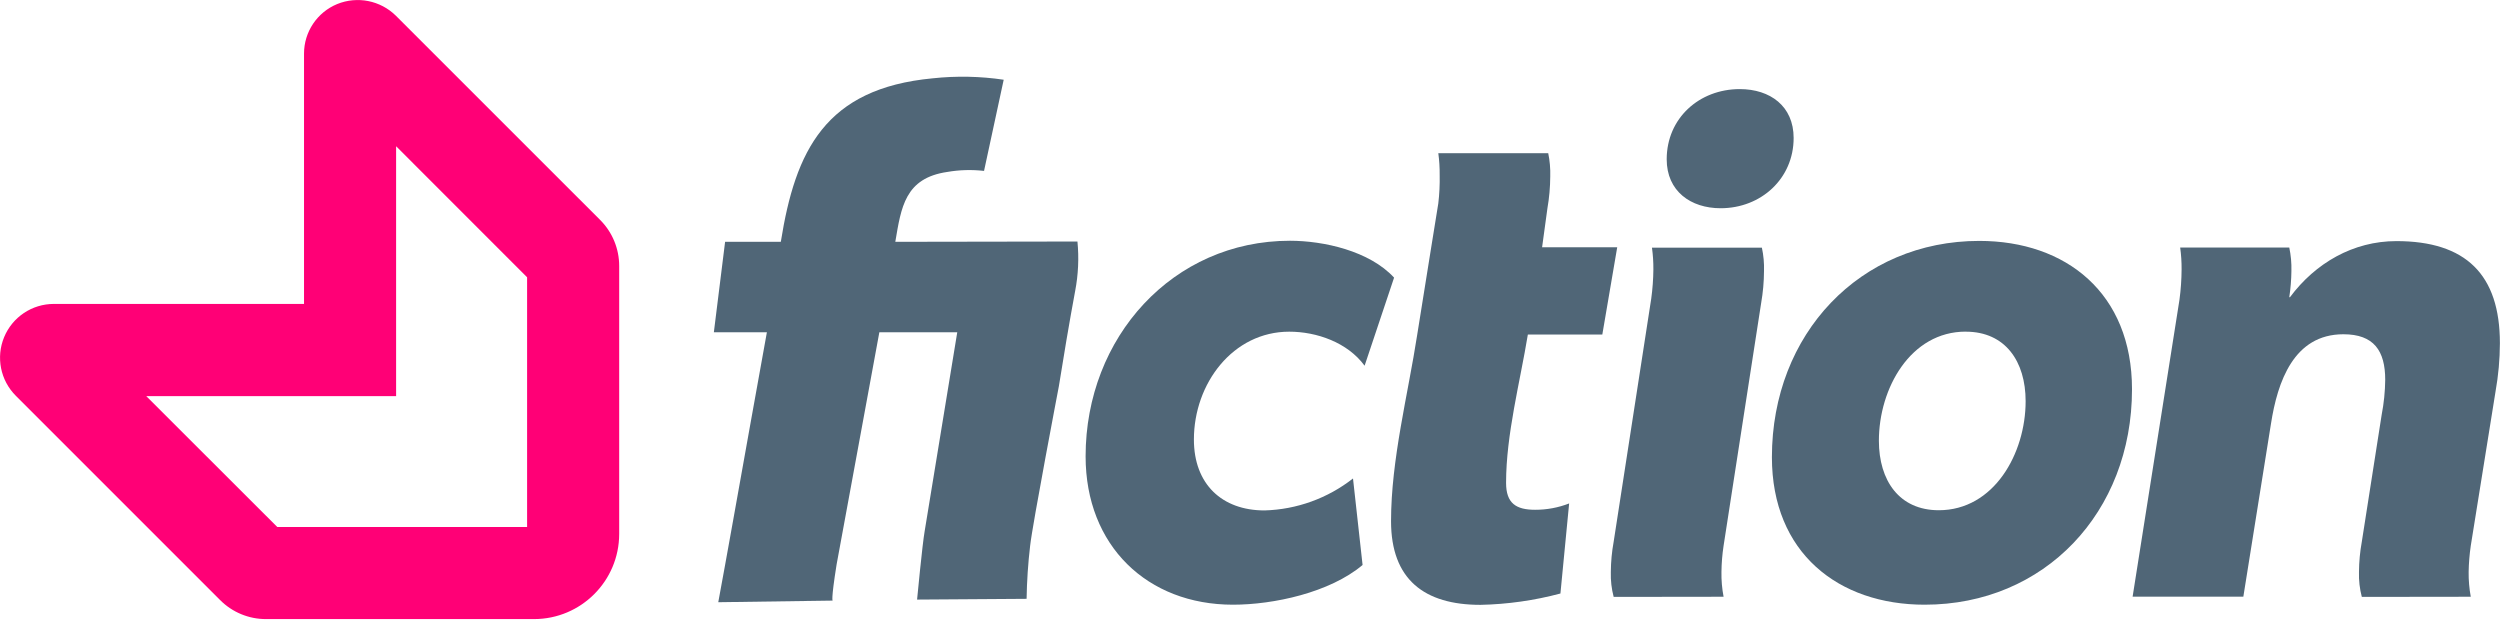
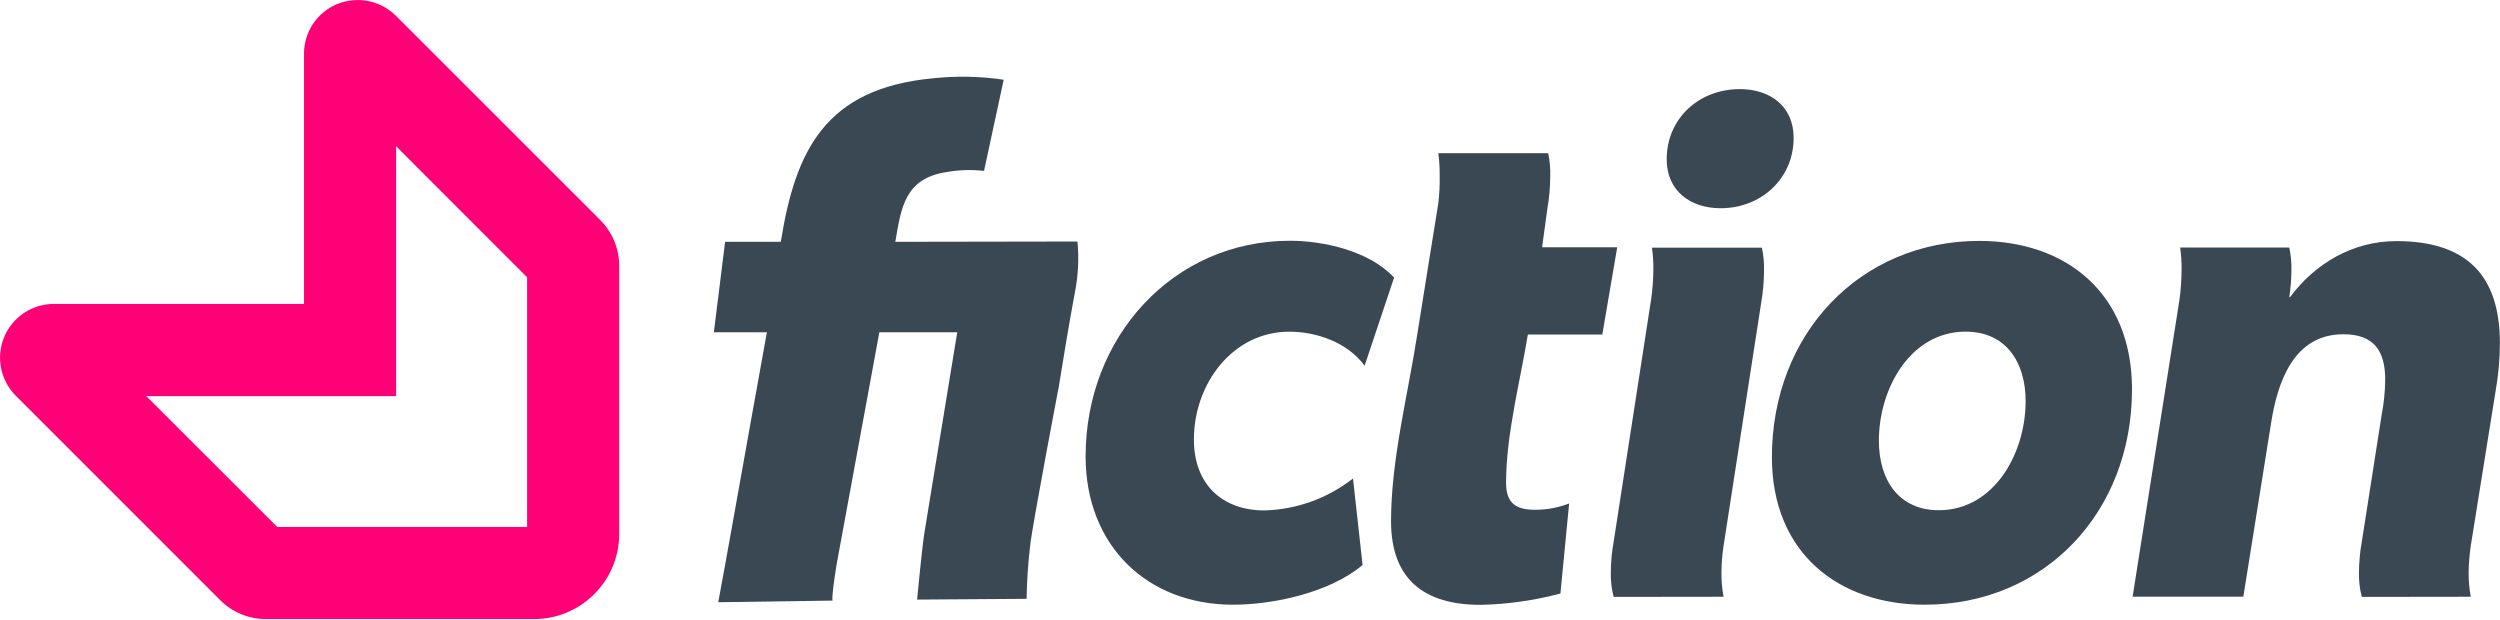
<svg xmlns="http://www.w3.org/2000/svg" id="Fiction" data-name="Fiction" viewBox="0 0 493.55 122.21">
  <defs>
    <style>
-             .letters{fill:#506677;} .pin{fill:#ff0076;}
+             .letters{fill:#3a4854;} .pin{fill:#ff0076;}
        </style>
  </defs>
  <path d="M303.13,170.46c-3.38-4.61-9.47-6.72-14.88-6.72-11.11,0-18.82,10.22-18.82,21.29,0,8.82,5.55,14,13.95,14a29.66,29.66,0,0,0,17.46-6.31l1.89,17.08c-6.49,5.46-17.59,7.84-25.58,7.84-16.92,0-29.1-11.62-29.1-29.29,0-23.52,17.23-42.56,40.34-42.56,6.64,0,15.69,2,20.56,7.28Z" class="letters" transform="translate(-33.73 -98.26)" />
  <path d="M338.17,147.08H353l-2.94,17.22h-14.7c-1.54,9.38-4.3,19.75-4.3,29.29,0,4.06,2,5.31,5.73,5.31a18.37,18.37,0,0,0,6.72-1.25l-1.72,17.78A66.5,66.5,0,0,1,326,217.67c-11.07,0-17.65-5-17.65-16.52,0-12.18,3.36-25.06,5.17-36.83l2.76-17.23h0l1.4-8.68a40.32,40.32,0,0,0,.27-5.6,29.61,29.61,0,0,0-.27-4.31h21.7a19.66,19.66,0,0,1,.4,4.59,38,38,0,0,1-.56,6.31Z" class="letters" transform="translate(-33.73 -98.26)" />
  <path d="M352.3,216.1a17.24,17.24,0,0,1-.56-4.9,34.78,34.78,0,0,1,.56-6l7.42-48a45.89,45.89,0,0,0,.42-5.74,29.62,29.62,0,0,0-.28-4.31h21.7a19,19,0,0,1,.42,4.63,37.91,37.91,0,0,1-.56,6.29L374,206a37.28,37.28,0,0,0-.42,5.17,23.74,23.74,0,0,0,.42,4.9Zm21.11-76.73c-5.89,0-10.64-3.36-10.64-9.66,0-8.12,6.43-13.86,14.42-13.86,6,0,10.64,3.36,10.64,9.65,0,8-6.41,13.87-14.42,13.87" class="letters" transform="translate(-33.73 -98.26)" />
  <path d="M413.69,217.64c-17,0-30.15-10.22-30.15-29.12,0-24.36,17.41-42.7,40.94-42.7,17.14,0,30.15,10.33,30.15,29.29,0,24.31-17.26,42.53-40.94,42.53m8.11-53.91c-10.9,0-17.14,11.2-17.14,21.54,0,7.84,4,13.72,11.82,13.72,10.9,0,17.15-11.2,17.15-21.53,0-7.84-4-13.72-11.81-13.72Z" class="letters" transform="translate(-33.73 -98.26)" />
  <path d="M500,216.1a17.24,17.24,0,0,1-.56-4.9,34.78,34.78,0,0,1,.56-6l3.92-25.06a38.89,38.89,0,0,0,.7-6.89c0-5.75-2.24-9-8.26-9-9.8,0-13,9.38-14.29,17.64l-5.46,34.17H454.75L464,157.44a46.88,46.88,0,0,0,.42-6,29.62,29.62,0,0,0-.28-4.31h21.54a20,20,0,0,1,.42,4.63,37.41,37.41,0,0,1-.42,5.17h.14c5-6.72,12.46-11.07,21-11.07,13.71,0,20.44,6.59,20.44,20.16a55.25,55.25,0,0,1-.86,9.52L521.51,206a40.64,40.64,0,0,0-.42,5.17,25.21,25.21,0,0,0,.42,4.9Z" class="letters" transform="translate(-33.73 -98.26)" />
  <path d="M210.48,146c1.16-6.82,1.89-12.59,10.3-13.8A25.51,25.51,0,0,1,228,132L231.88,114a55.19,55.19,0,0,0-14-.28c-21.24,2-27.13,14.27-30,32.27h-11l-2.22,17.86h10.47s-6.24,34.61-6.66,37.11-2.94,16.19-2.94,16.19l22.59-.32s-.39.14.77-7.12l8.44-45.85h15.38l-6.44,39.3c-.44,2.46-1.49,13.47-1.49,13.47l21.62-.15A104.23,104.23,0,0,1,237.1,206c.45-4.16,5.67-31.48,5.67-31.48.82-5.18,2.09-12.77,3.22-18.82a34.24,34.24,0,0,0,.45-9.76Z" class="letters" transform="translate(-33.73 -98.26)" />
  <path d="M139.17,220.48H86.26a12.74,12.74,0,0,1-9.09-3.77L36.84,176.38a10.62,10.62,0,0,1,7.51-18.12h49.4V108.85a10.58,10.58,0,0,1,6.55-9.79,10.73,10.73,0,0,1,11.57,2.29l40.34,40.33a12.83,12.83,0,0,1,3.76,9.1v52.9A16.82,16.82,0,0,1,139.17,220.48ZM88.47,202.3h49.32V153l-25.86-25.87v49.33H62.6Z" class="pin" transform="translate(-33.73 -98.26)" />
</svg>
